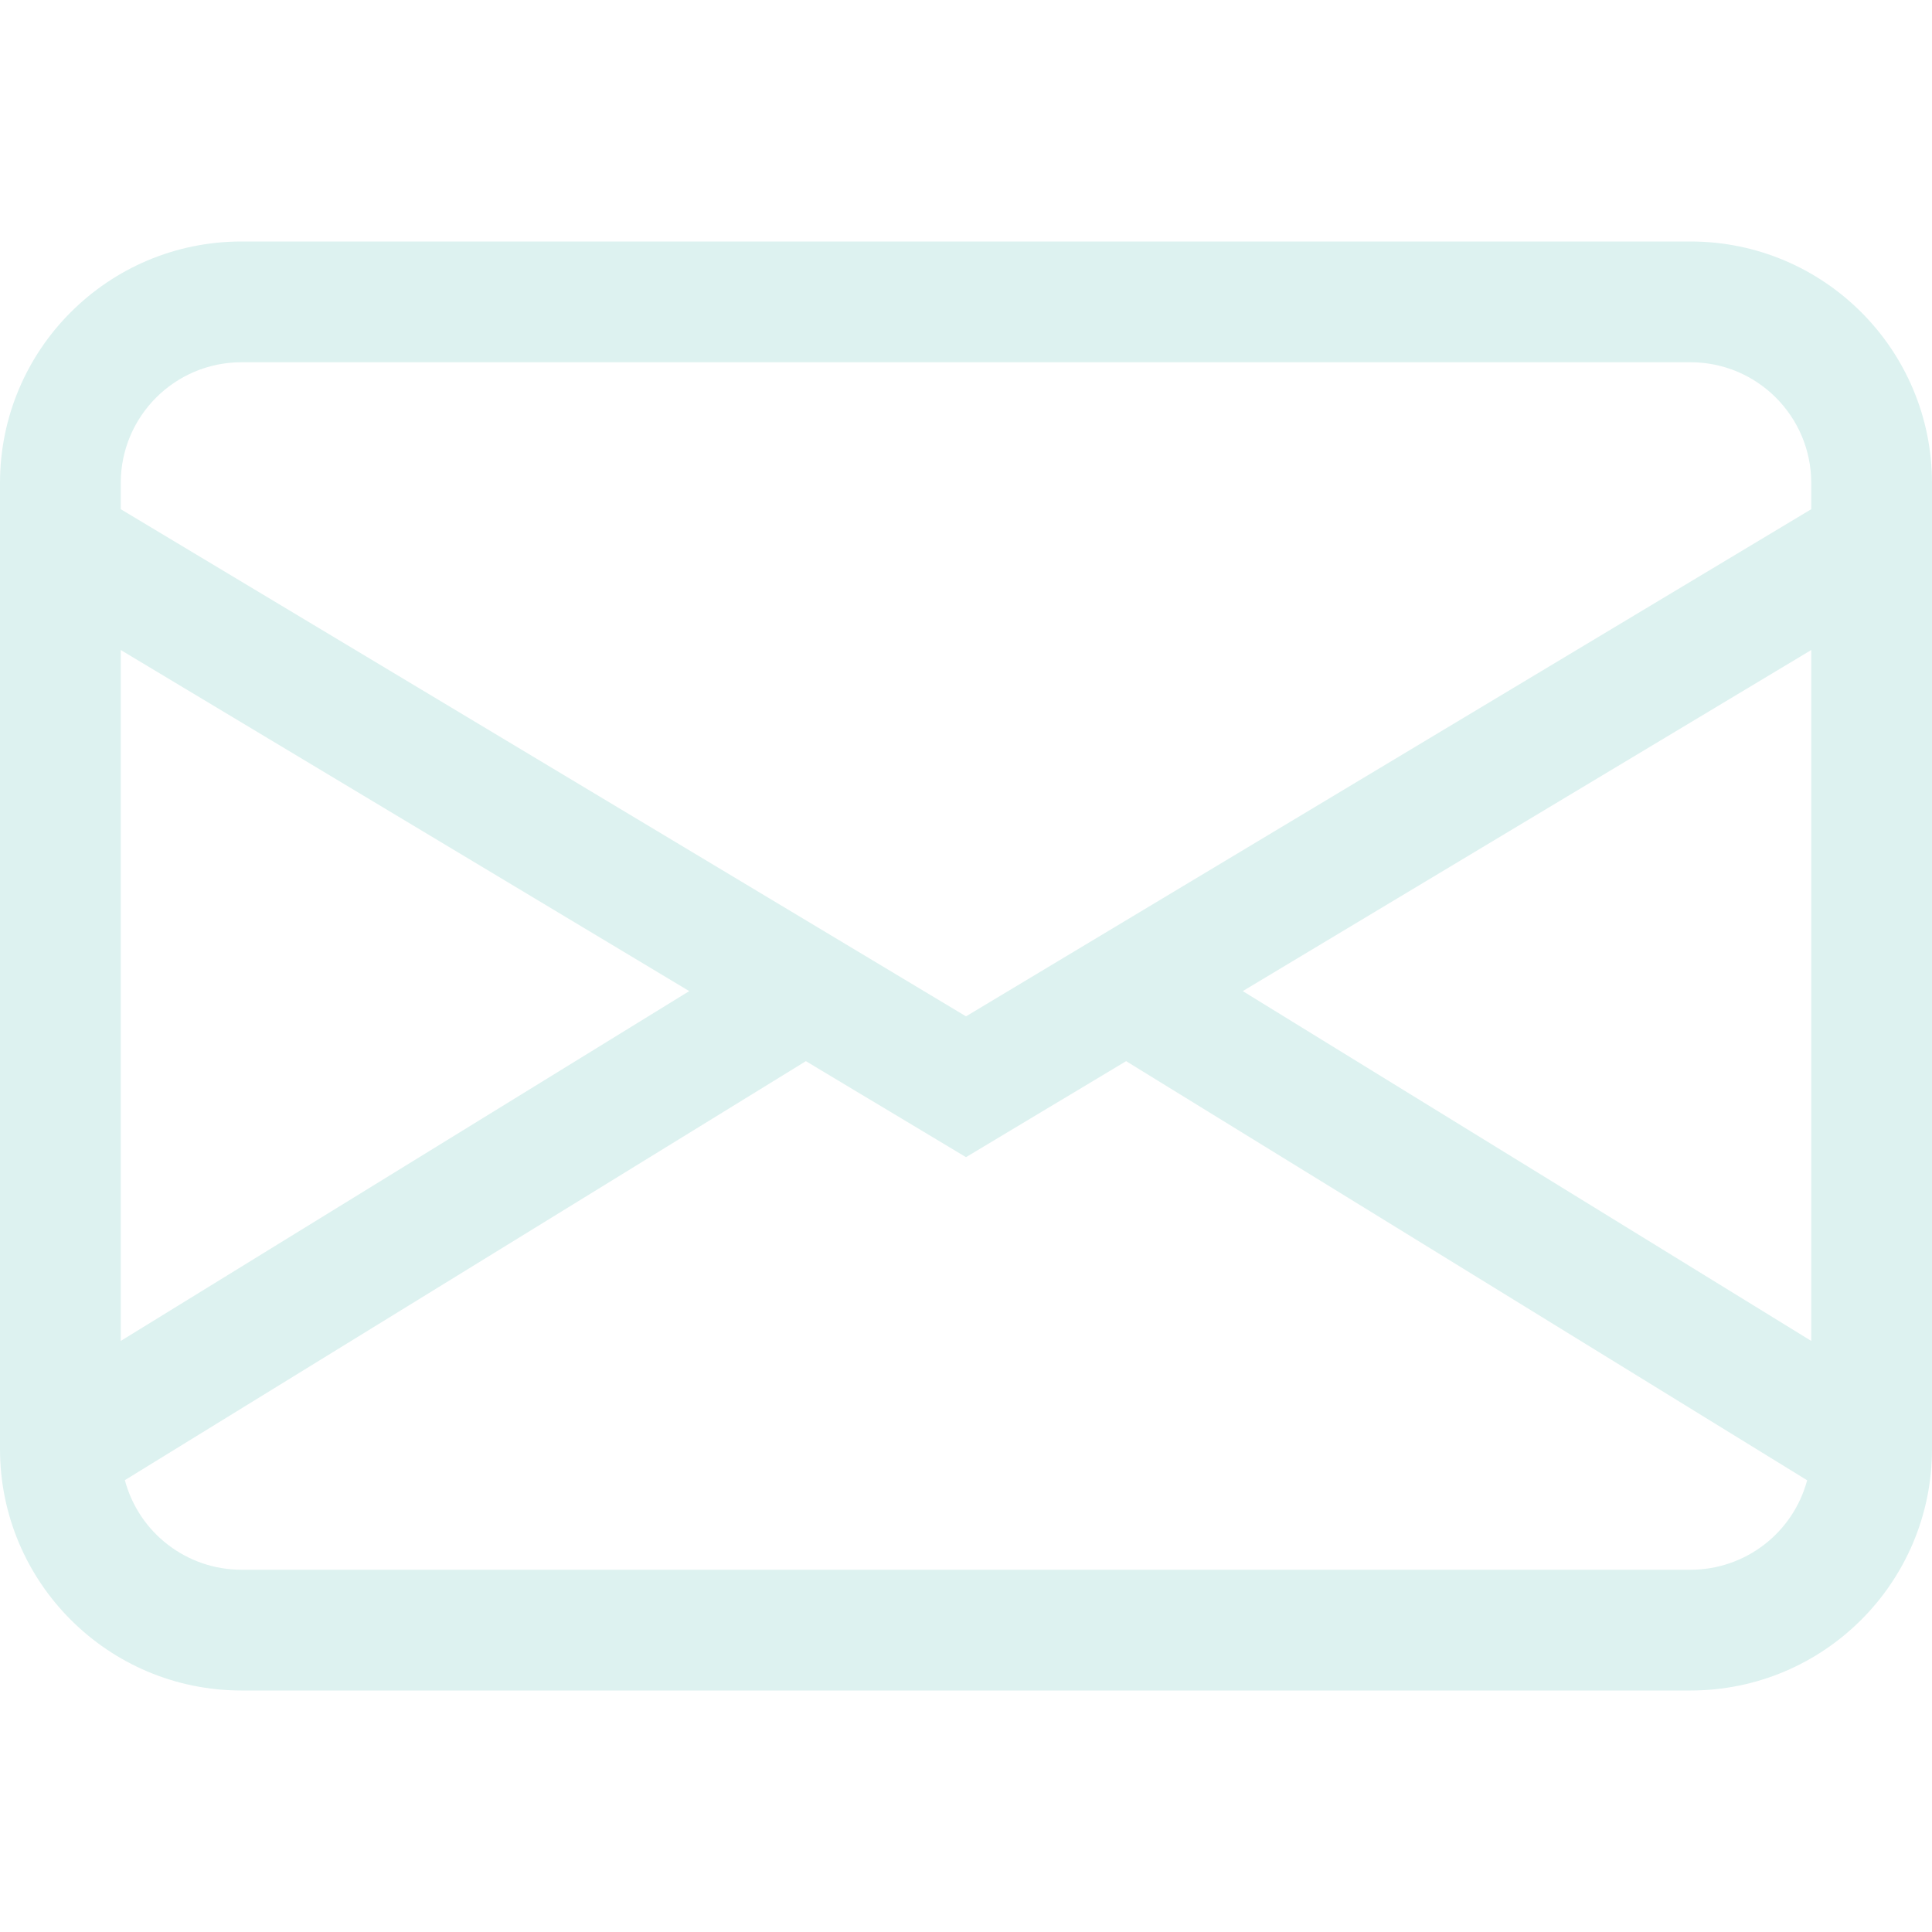
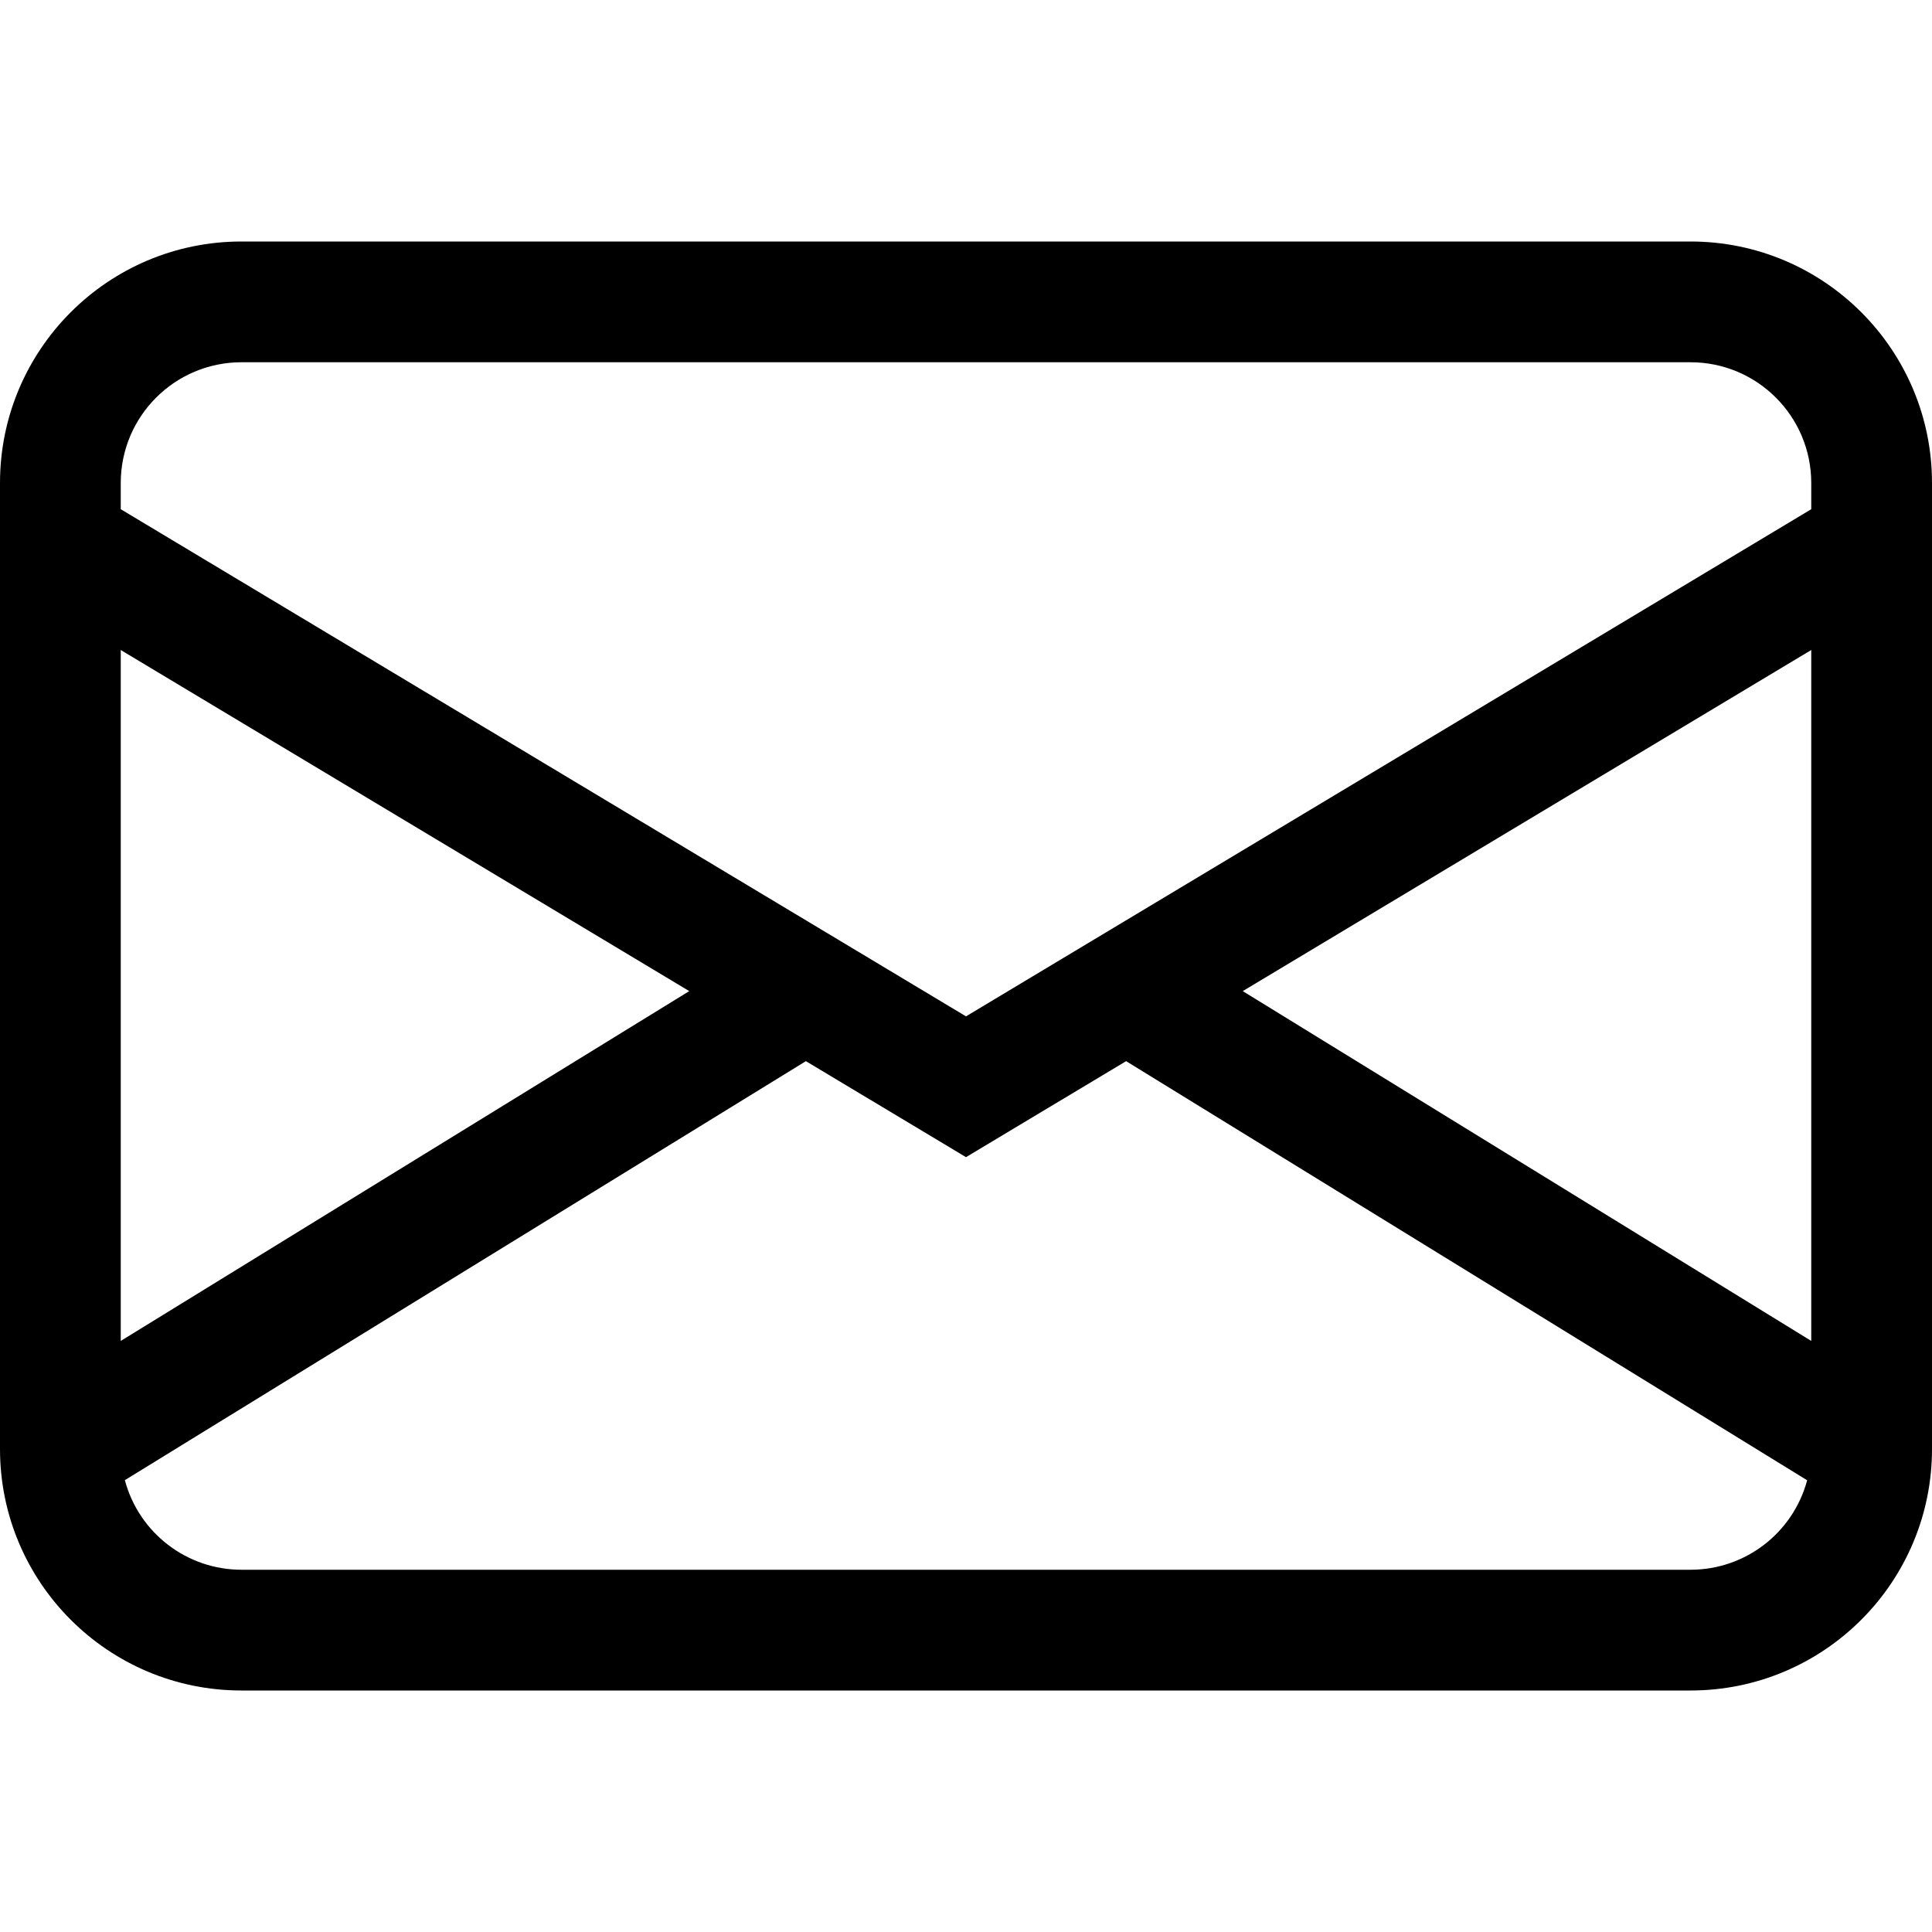
- <svg xmlns="http://www.w3.org/2000/svg" width="16" height="16" fill="#DDF2F0" class="bi bi-envelope" viewBox="0 0 16 16">
+ <svg xmlns="http://www.w3.org/2000/svg" width="16" height="16" fill="currentcolor" class="bi bi-envelope" viewBox="0 0 16 16">
  <path d="M0 4a2 2 0 0 1 2-2h12a2 2 0 0 1 2 2v8a2 2 0 0 1-2 2H2a2 2 0 0 1-2-2V4Zm2-1a1 1 0 0 0-1 1v.217l7 4.2 7-4.2V4a1 1 0 0 0-1-1H2Zm13 2.383-4.708 2.825L15 11.105V5.383Zm-.034 6.876-5.64-3.471L8 9.583l-1.326-.795-5.64 3.47A1 1 0 0 0 2 13h12a1 1 0 0 0 .966-.741ZM1 11.105l4.708-2.897L1 5.383v5.722Z" />
</svg>
